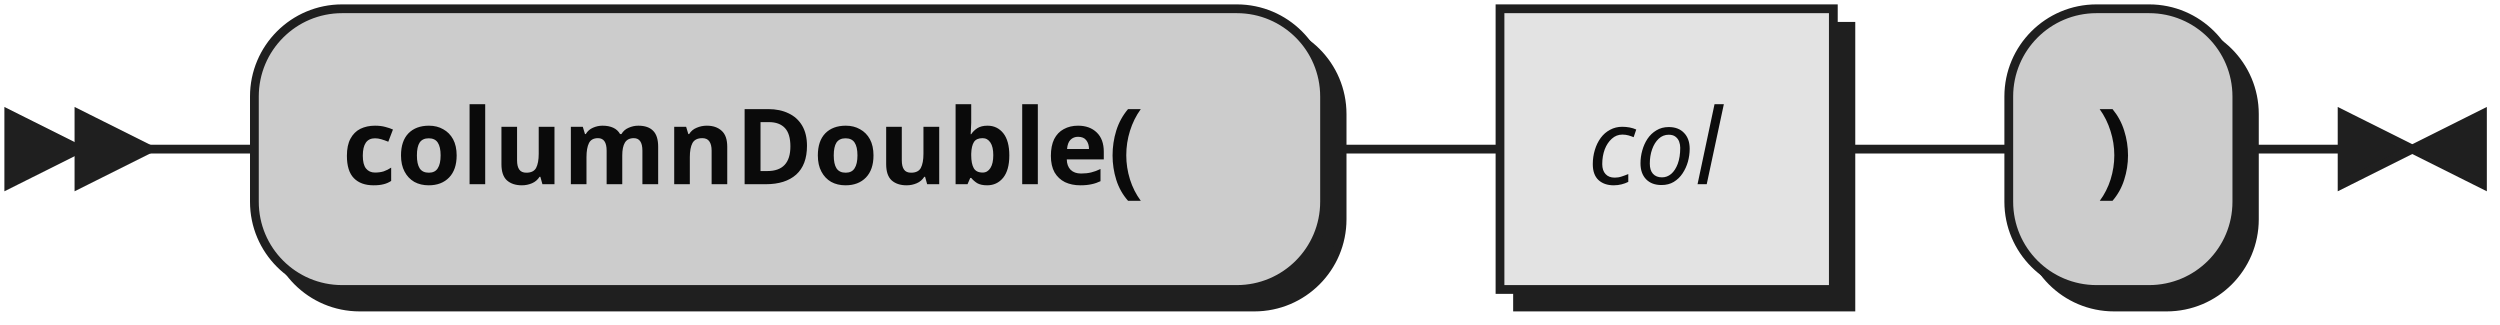
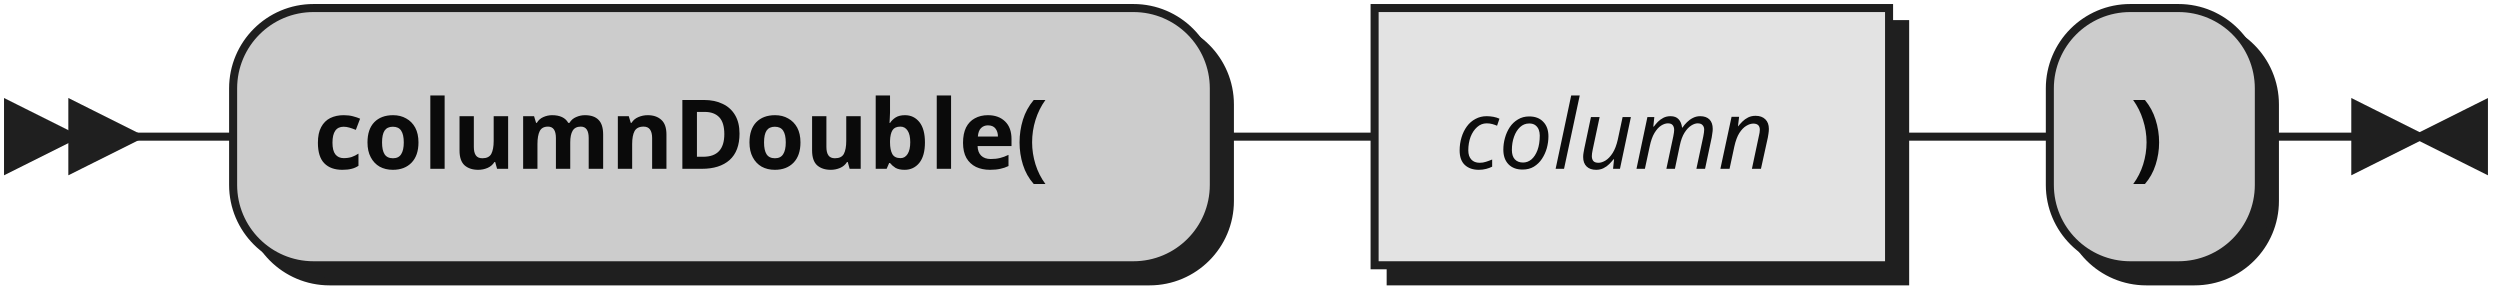
- <svg xmlns="http://www.w3.org/2000/svg" xmlns:xlink="http://www.w3.org/1999/xlink" width="285" height="37">
+ <svg xmlns="http://www.w3.org/2000/svg" xmlns:xlink="http://www.w3.org/1999/xlink" width="311" height="37">
  <defs>
    <style type="text/css">
               @namespace "http://www.w3.org/2000/svg";
               .line                 {fill: none; stroke: #1F1F1F;}
               .bold-line            {stroke: #0A0A0A; shape-rendering: crispEdges; stroke-width:
               2; }
               .thin-line            {stroke: #0F0F0F; shape-rendering: crispEdges}
               .filled               {fill: #1F1F1F; stroke: none;}
               text.terminal         {font-family: Verdana, Sans-serif;
               font-size: 12px;
               fill: #0A0A0A;
               font-weight: bold;
               }
               text.nonterminal      {font-family: Verdana, Sans-serif; font-style: italic;
               font-size: 12px;
               fill: #0D0D0D;
               }
               text.regexp           {font-family: Verdana, Sans-serif;
               font-size: 12px;
               fill: #0F0F0F;
               }
               rect, circle, polygon {fill: #1F1F1F; stroke: #1F1F1F;}
               rect.terminal         {fill: #CCCCCC; stroke: #1F1F1F;}
               rect.nonterminal      {fill: #E3E3E3; stroke: #1F1F1F;}
               rect.text             {fill: none; stroke: none;}
               polygon.regexp        {fill: #EFEFEF; stroke: #1F1F1F;}

            </style>
  </defs>
  <polygon points="9 17 1 13 1 21" />
  <polygon points="17 17 9 13 9 21" />
  <rect x="31" y="3" width="122" height="32" rx="10" />
  <rect x="29" y="1" width="122" height="32" class="terminal" rx="10" />
  <text class="terminal" x="39" y="21">columnDouble(</text>
-   <a xlink:href="#col" xlink:title="col">
-     <rect x="173" y="3" width="38" height="32" />
-     <rect x="171" y="1" width="38" height="32" class="nonterminal" />
-     <text class="nonterminal" x="181" y="21">col</text>
+   <a xlink:href="#column" xlink:title="column">
+     <rect x="173" y="3" width="64" height="32" />
+     <rect x="171" y="1" width="64" height="32" class="nonterminal" />
+     <text class="nonterminal" x="181" y="21">column</text>
  </a>
-   <rect x="231" y="3" width="26" height="32" rx="10" />
-   <rect x="229" y="1" width="26" height="32" class="terminal" rx="10" />
-   <text class="terminal" x="239" y="21">)</text>
-   <path class="line" d="m17 17 h2 m0 0 h10 m122 0 h10 m0 0 h10 m38 0 h10 m0 0 h10 m26 0 h10 m3 0 h-3" />
-   <polygon points="275 17 283 13 283 21" />
-   <polygon points="275 17 267 13 267 21" />
+   <rect x="257" y="3" width="26" height="32" rx="10" />
+   <rect x="255" y="1" width="26" height="32" class="terminal" rx="10" />
+   <text class="terminal" x="265" y="21">)</text>
+   <path class="line" d="m17 17 h2 m0 0 h10 m122 0 h10 m0 0 h10 m64 0 h10 m0 0 h10 m26 0 h10 m3 0 h-3" />
+   <polygon points="301 17 309 13 309 21" />
+   <polygon points="301 17 293 13 293 21" />
</svg>
